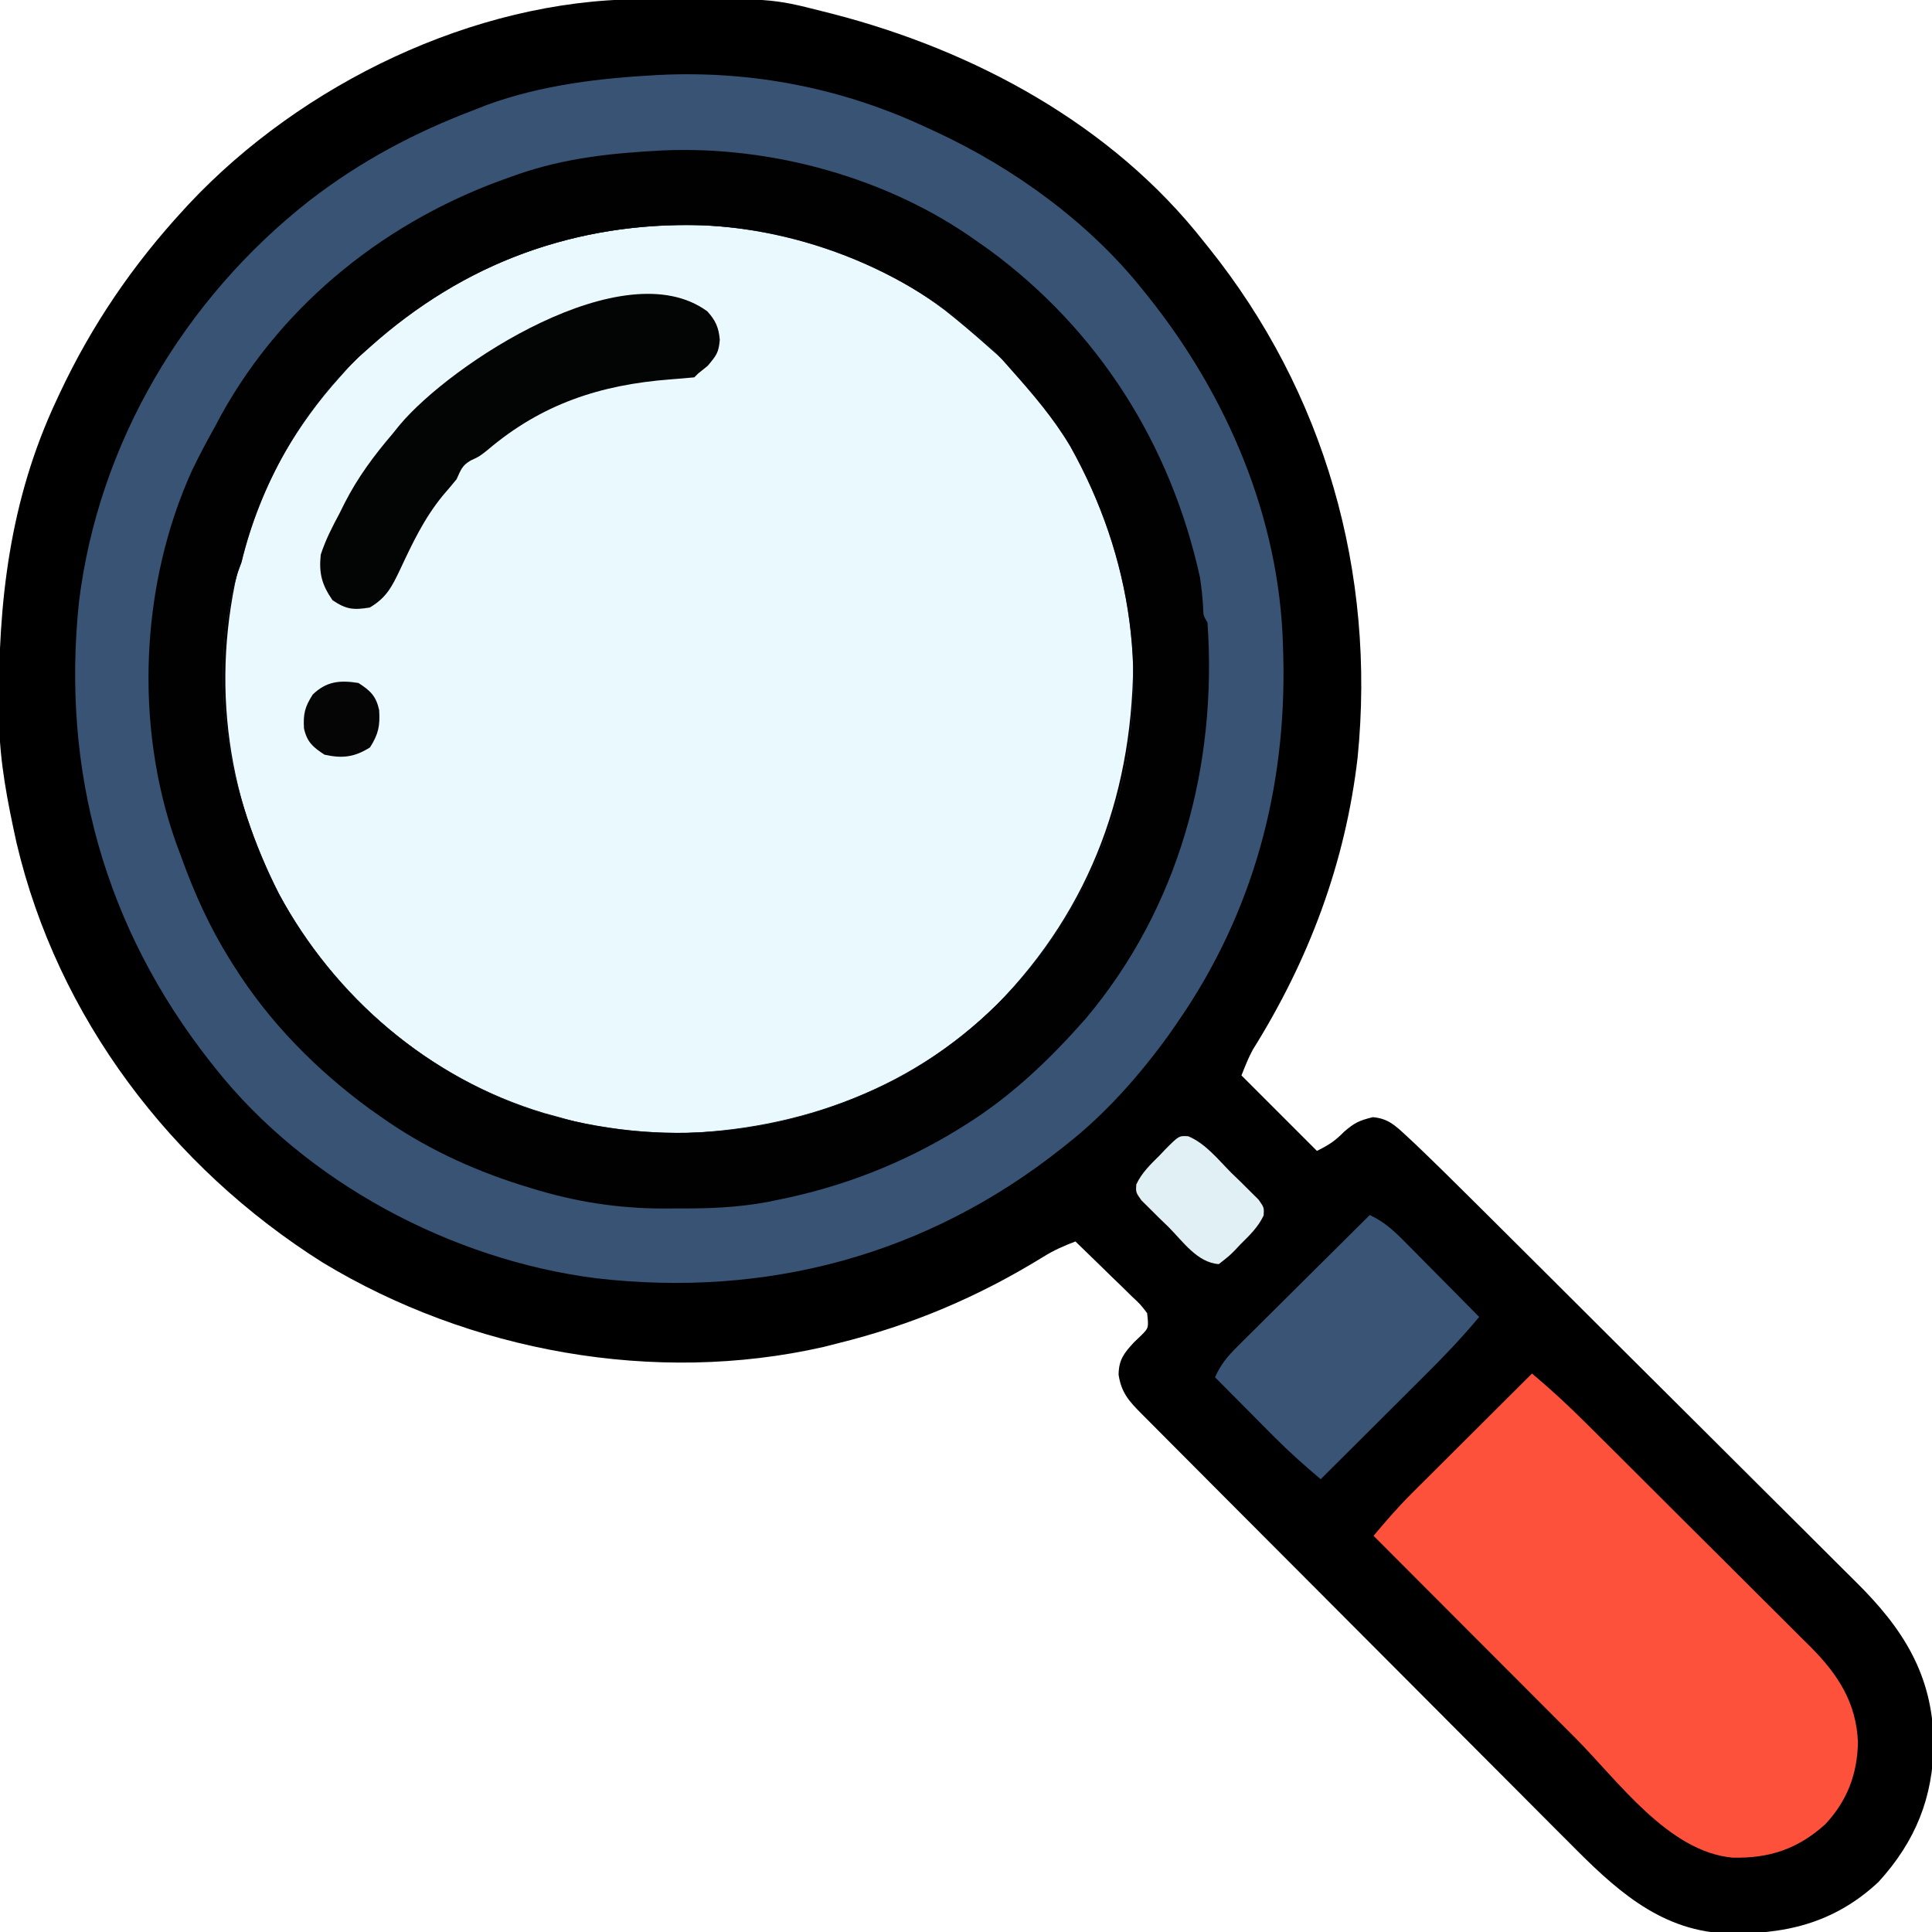
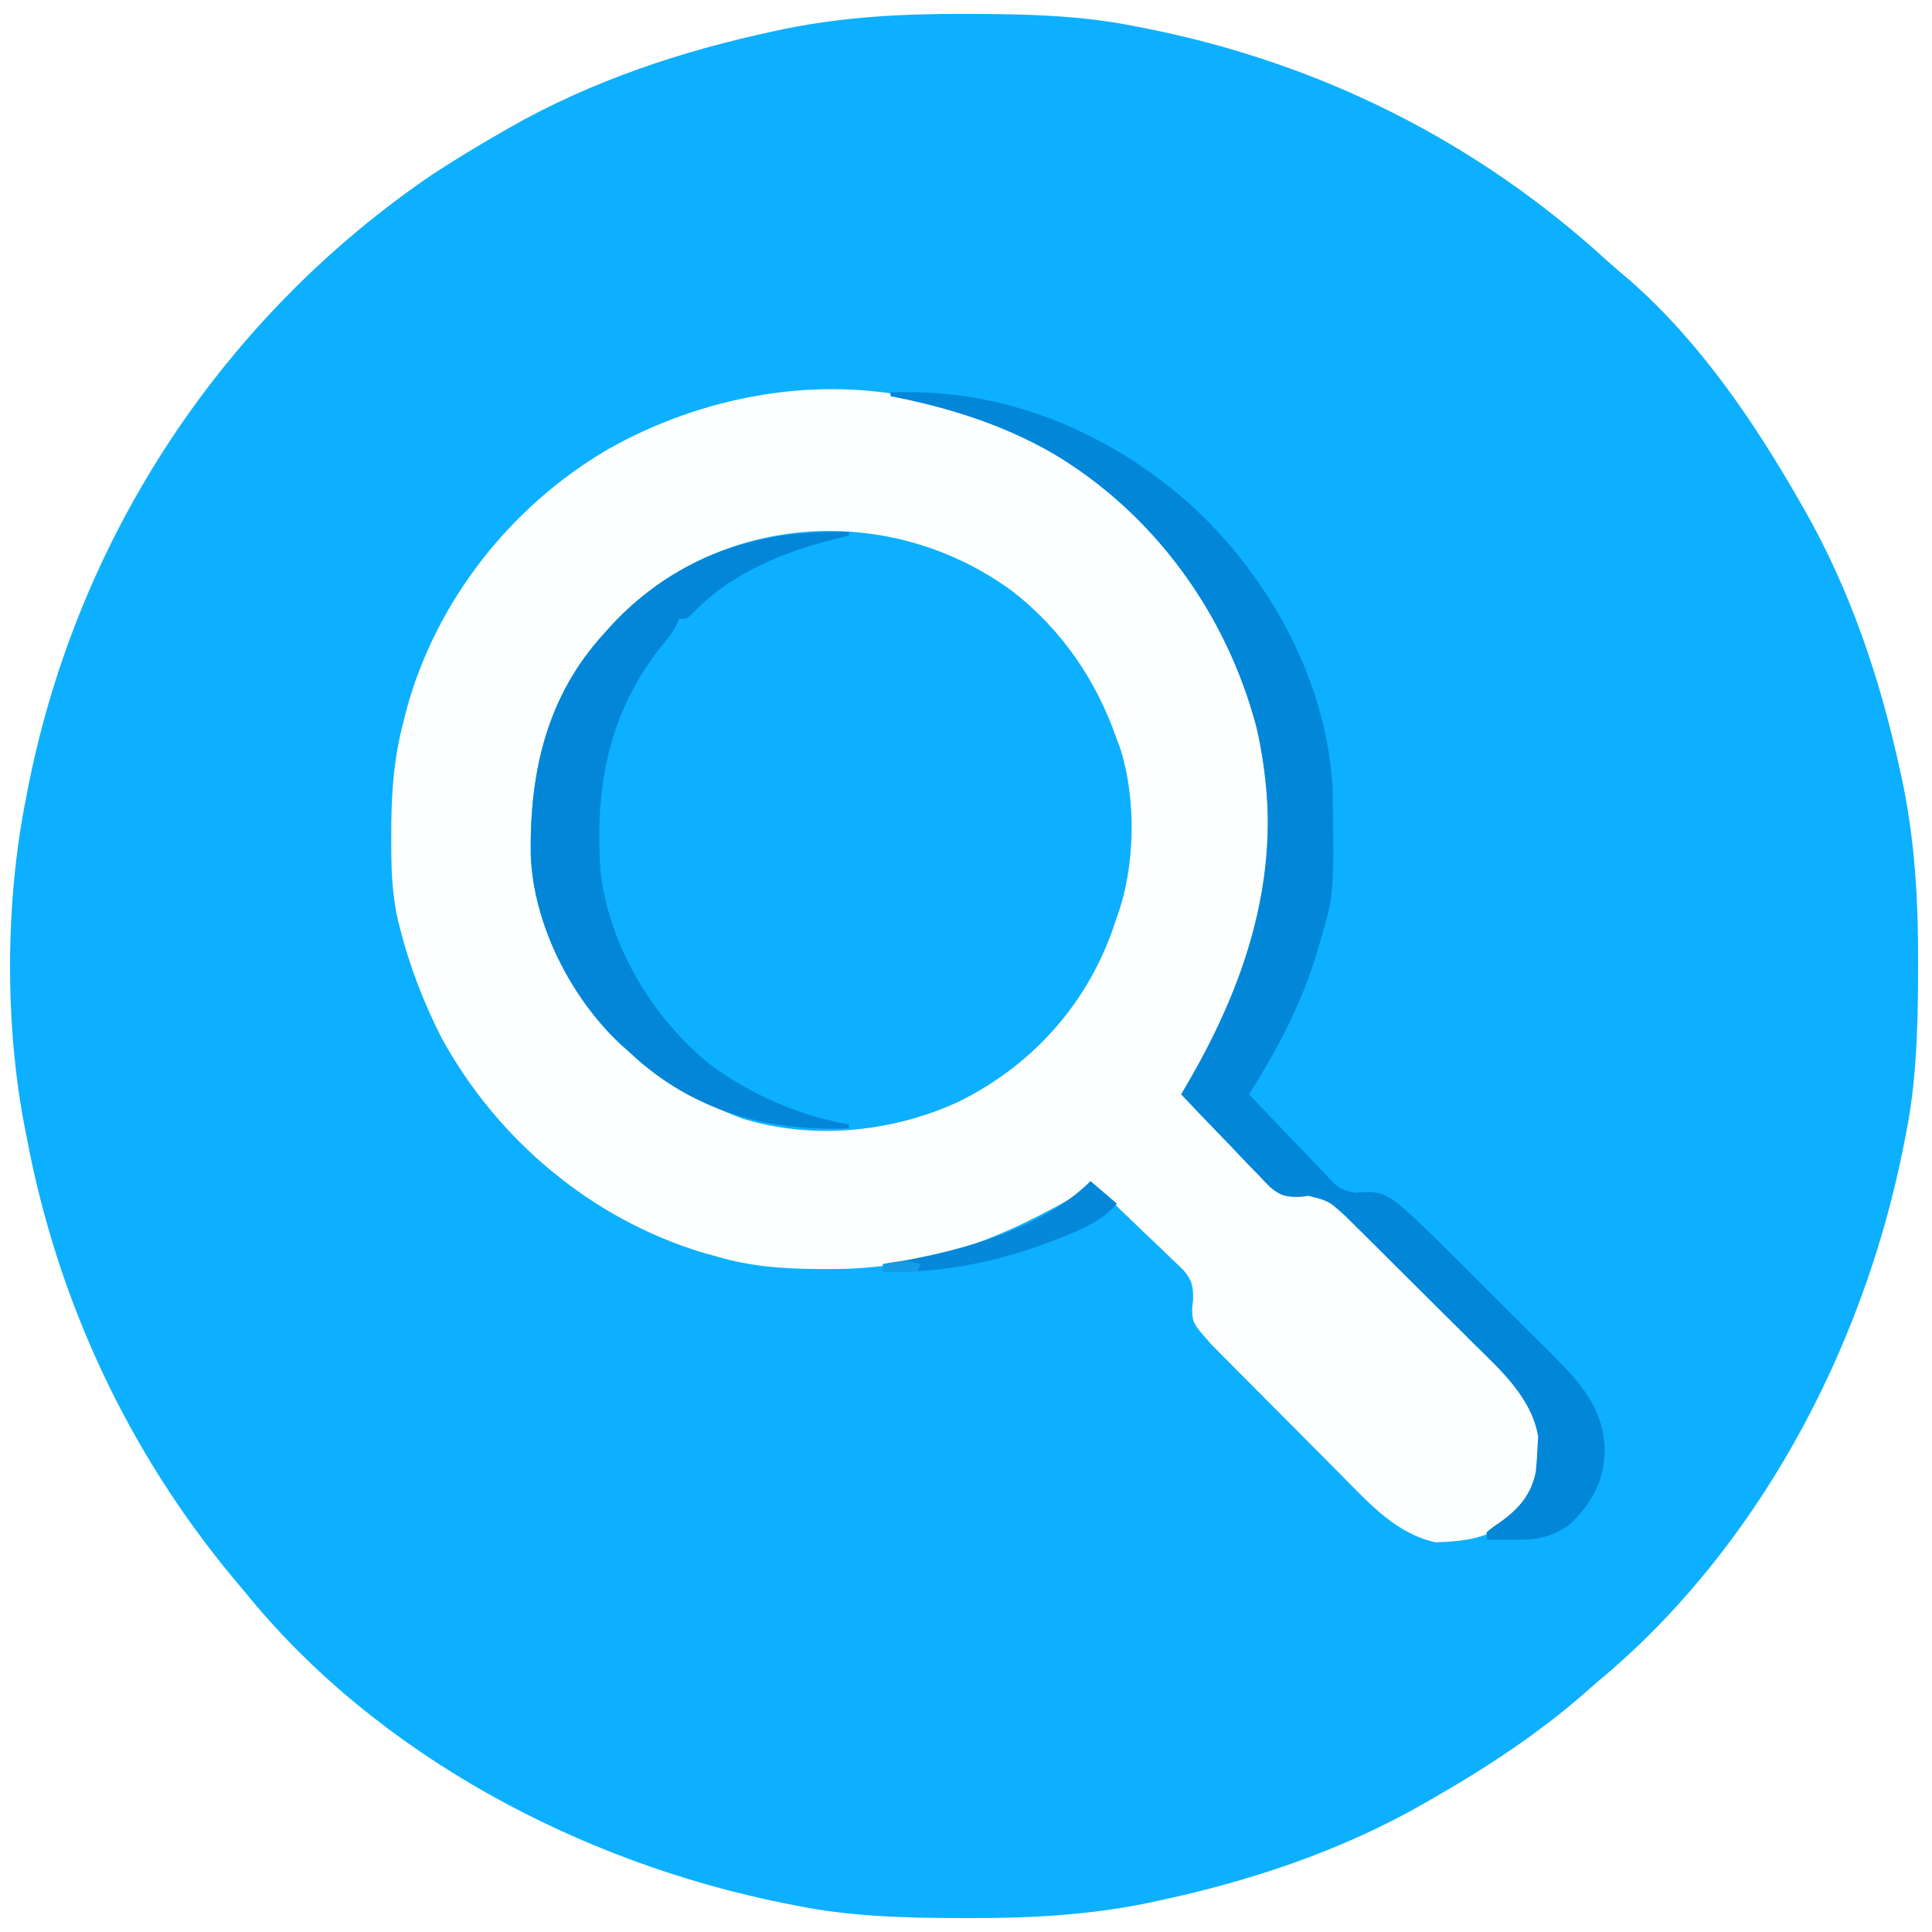
<svg xmlns="http://www.w3.org/2000/svg" version="1.1" width="512" height="512">
-   <path d="M0 0 C0.782 -0.007 1.565 -0.014 2.371 -0.021 C35.088 -0.25 35.088 -0.25 48.672 3.203 C49.951 3.525 49.951 3.525 51.256 3.854 C88.823 13.547 125.334 33.194 149.672 64.203 C150.084 64.714 150.497 65.226 150.922 65.752 C181.77 104.173 195.309 151.969 190.465 200.871 C187.248 228.815 177.552 254.607 162.69 278.361 C161.484 280.543 160.598 282.889 159.672 285.203 C166.272 291.803 172.872 298.403 179.672 305.203 C183.022 303.528 184.431 302.582 186.922 300.078 C189.651 297.743 190.834 297.163 194.484 296.266 C198.404 296.596 200.33 298.367 203.158 300.998 C204.48 302.227 204.48 302.227 205.829 303.481 C210.97 308.403 216.037 313.394 221.079 318.417 C222.29 319.621 223.502 320.824 224.714 322.028 C228.656 325.943 232.592 329.864 236.527 333.785 C237.891 335.144 239.255 336.502 240.619 337.86 C246.292 343.512 251.965 349.166 257.633 354.823 C265.719 362.892 273.812 370.953 281.918 379.001 C287.641 384.685 293.354 390.379 299.06 396.08 C302.458 399.475 305.86 402.865 309.273 406.245 C312.483 409.425 315.68 412.616 318.869 415.817 C320.034 416.982 321.204 418.143 322.377 419.299 C335.026 431.767 342.857 444.06 343.109 462.078 C343.014 476.509 338.292 488.212 328.484 498.953 C316.548 510.087 303.263 513.006 287.527 512.547 C270.079 511.605 258.162 500.294 246.521 488.522 C245.243 487.245 243.964 485.968 242.684 484.692 C239.237 481.251 235.803 477.797 232.372 474.341 C228.771 470.719 225.159 467.108 221.548 463.495 C215.495 457.436 209.45 451.37 203.41 445.298 C195.654 437.502 187.887 429.717 180.116 421.937 C173.428 415.241 166.745 408.541 160.064 401.839 C158.63 400.402 157.197 398.965 155.763 397.528 C151.682 393.437 147.604 389.344 143.529 385.247 C142.294 384.005 141.058 382.765 139.821 381.525 C138.136 379.837 136.455 378.145 134.774 376.452 C134.281 375.96 133.789 375.467 133.281 374.96 C129.929 371.575 127.846 369.347 127.109 364.516 C127.16 360.56 128.522 358.817 131.172 355.953 C131.822 355.329 132.471 354.705 133.141 354.062 C135.096 352.09 135.096 352.09 134.672 348.203 C132.914 345.892 132.914 345.892 130.516 343.656 C129.658 342.812 128.801 341.968 127.918 341.098 C127.012 340.225 126.106 339.352 125.172 338.453 C124.266 337.565 123.359 336.677 122.426 335.762 C120.183 333.566 117.932 331.381 115.672 329.203 C112.662 330.352 109.895 331.555 107.168 333.27 C89.898 343.903 72.368 351.344 52.672 356.203 C51.425 356.52 50.179 356.837 48.895 357.164 C4.214 367.316 -44.856 358.404 -83.874 334.751 C-123.92 309.493 -154.065 269.865 -164.958 223.523 C-167.312 212.769 -169.451 202.056 -169.566 191.016 C-169.576 190.244 -169.586 189.473 -169.596 188.678 C-169.886 159.85 -166.744 132.631 -154.328 106.203 C-154.047 105.601 -153.767 104.998 -153.478 104.378 C-145.03 86.401 -134.158 70.431 -120.703 55.828 C-120.189 55.269 -119.675 54.711 -119.146 54.135 C-89.39 22.478 -43.852 0.263 0 0 Z " fill="#000000" transform="translate(169.3281,-0.203125)" />
-   <path d="M0 0 C4.021 3.149 7.89 6.455 11.703 9.852 C12.566 10.612 13.428 11.373 14.316 12.156 C35.405 32.009 49.073 61.975 50.004 90.895 C50.347 126.746 39.12 158.206 13.891 184.102 C-9.851 207.535 -41.526 218.239 -74.424 218.225 C-84.168 218.062 -92.983 216.613 -102.297 213.852 C-103.54 213.513 -104.782 213.174 -106.062 212.824 C-136.559 203.708 -161.442 182.229 -176.547 154.477 C-191.782 125.204 -194.583 92.488 -185.094 60.865 C-179.988 44.887 -171.499 30.299 -160.297 17.852 C-159.436 16.891 -158.575 15.931 -157.688 14.941 C-117.309 -27.528 -47.546 -35.8 0 0 Z " fill="#E9F9FE" transform="translate(250.2969,82.14844)" />
-   <path d="M0 0 C24.844 -1.256 49.109 3.5 71.604 14.126 C72.601 14.585 72.601 14.585 73.617 15.053 C94.288 24.628 114.346 39.164 128.604 57.126 C129.246 57.924 129.246 57.924 129.9 58.737 C150.82 84.938 164.652 117.312 165.604 151.126 C165.632 152.038 165.659 152.949 165.687 153.887 C166.581 188.929 157.757 222.094 137.604 251.126 C136.875 252.181 136.145 253.235 135.394 254.322 C127.76 264.877 118.854 275.032 108.604 283.126 C108.064 283.558 107.523 283.989 106.966 284.434 C71.195 312.776 28.78 324.111 -16.458 318.876 C-54.628 314.003 -93.288 293.57 -117.396 263.126 C-117.834 262.574 -118.272 262.021 -118.723 261.451 C-146.616 225.981 -158.19 184.349 -153.451 139.504 C-148.245 97.473 -125.596 59.404 -92.462 33.346 C-78.75 22.767 -64.566 15.245 -48.396 9.126 C-47.406 8.737 -46.416 8.348 -45.396 7.947 C-30.918 2.641 -15.291 0.807 0 0 Z M-76.396 72.126 C-77.343 72.972 -78.29 73.818 -79.267 74.689 C-94.573 89.207 -105.474 108.717 -110.396 129.126 C-110.715 129.997 -111.035 130.867 -111.364 131.763 C-120.038 160.053 -113.543 191.299 -100.45 217.033 C-85.942 244.232 -60.932 265.524 -31.474 274.856 C0.893 284.528 33.505 281.383 63.479 265.876 C91.618 250.645 112.259 224.09 121.386 193.568 C130.548 160.943 125.682 127.758 109.226 98.376 C104.848 90.997 99.295 84.516 93.604 78.126 C92.844 77.264 92.083 76.402 91.3 75.513 C71.01 53.96 41.05 41.116 11.683 39.81 C-21.916 38.897 -51.37 49.756 -76.396 72.126 Z " fill="#395374" transform="translate(174.3955,19.87354)" />
-   <path d="M0 0 C28.753 -1.27 59.815 7.248 83.341 24.137 C84.822 25.176 84.822 25.176 86.333 26.235 C115.464 47.566 134.612 77.944 142.341 113.137 C142.758 115.904 143.065 118.595 143.201 121.387 C143.24 123.247 143.24 123.247 144.341 125.137 C146.969 163.085 136.813 200.719 112.041 230.118 C102.553 240.873 92.519 250.504 80.341 258.137 C79.722 258.526 79.102 258.915 78.464 259.315 C63.577 268.488 47.492 274.727 30.341 278.137 C29.471 278.315 28.6 278.493 27.703 278.677 C19.735 280.17 11.997 280.438 3.904 280.387 C2.684 280.395 1.464 280.403 0.207 280.411 C-11.971 280.385 -23.29 278.621 -34.909 275.012 C-35.895 274.708 -36.88 274.404 -37.896 274.09 C-51.059 269.892 -63.362 264.139 -74.659 256.137 C-75.647 255.445 -76.636 254.753 -77.655 254.04 C-91.851 243.631 -104.282 231.065 -113.659 216.137 C-114.019 215.568 -114.379 214.999 -114.75 214.412 C-120.157 205.743 -124.213 196.732 -127.659 187.137 C-128.112 185.918 -128.566 184.698 -129.034 183.442 C-140.092 152.219 -138.448 114.902 -124.737 84.735 C-122.845 80.794 -120.779 76.959 -118.659 73.137 C-118.093 72.081 -117.527 71.026 -116.944 69.938 C-100.384 40.13 -72.649 18.29 -40.659 7.137 C-40.009 6.905 -39.358 6.673 -38.688 6.434 C-25.96 1.982 -13.404 0.692 0 0 Z M-77.659 52.137 C-78.606 52.983 -79.554 53.828 -80.53 54.7 C-95.836 69.218 -106.737 88.727 -111.659 109.137 C-111.978 110.007 -112.298 110.877 -112.627 111.774 C-121.302 140.064 -114.806 171.31 -101.713 197.043 C-87.205 224.242 -62.195 245.534 -32.737 254.867 C-0.37 264.538 32.241 261.394 62.216 245.887 C90.355 230.656 110.996 204.1 120.123 173.579 C129.284 140.954 124.419 107.768 107.962 78.387 C103.585 71.008 98.032 64.527 92.341 58.137 C91.581 57.275 90.82 56.412 90.037 55.524 C69.747 33.971 39.787 21.126 10.419 19.821 C-23.179 18.908 -52.634 29.767 -77.659 52.137 Z " fill="#010102" transform="translate(175.6587,39.86279)" />
-   <path d="M0 0 C4.997 4.192 9.71 8.557 14.325 13.164 C15.02 13.854 15.715 14.544 16.432 15.255 C18.71 17.519 20.984 19.787 23.258 22.055 C24.039 22.834 24.821 23.612 25.627 24.415 C29.759 28.532 33.888 32.652 38.015 36.775 C42.266 41.021 46.527 45.257 50.789 49.491 C54.078 52.761 57.361 56.039 60.641 59.318 C62.209 60.882 63.779 62.444 65.351 64.003 C67.553 66.188 69.744 68.381 71.934 70.578 C72.578 71.213 73.223 71.848 73.886 72.502 C81.135 79.818 85.96 87.259 86.375 97.75 C86.207 106.225 83.51 113.252 77.703 119.469 C70.41 126.026 62.83 128.545 53.078 128.293 C36.095 126.677 22.867 108.005 11.516 96.613 C9.964 95.059 8.411 93.506 6.859 91.952 C2.813 87.902 -1.231 83.849 -5.273 79.795 C-9.415 75.644 -13.559 71.495 -17.703 67.346 C-25.805 59.233 -33.903 51.118 -42 43 C-38.777 39.187 -35.553 35.427 -32.014 31.901 C-31.294 31.18 -30.574 30.46 -29.831 29.718 C-29.075 28.967 -28.318 28.216 -27.539 27.441 C-26.748 26.652 -25.958 25.863 -25.143 25.05 C-22.64 22.552 -20.132 20.057 -17.625 17.562 C-15.918 15.86 -14.211 14.158 -12.504 12.455 C-8.339 8.301 -4.17 4.149 0 0 Z " fill="#FD513C" transform="translate(406,364)" />
-   <path d="M0 0 C2.195 2.399 3.048 4.324 3.312 7.562 C3.019 10.966 2.457 11.627 0.125 14.438 C-0.721 15.118 -1.566 15.799 -2.438 16.5 C-2.933 16.995 -2.933 16.995 -3.438 17.5 C-5.565 17.696 -7.694 17.885 -9.824 18.044 C-28.368 19.472 -43.871 24.545 -58.246 36.766 C-60.438 38.5 -60.438 38.5 -62.598 39.484 C-64.972 40.795 -65.325 42.061 -66.438 44.5 C-67.642 45.979 -68.874 47.435 -70.125 48.875 C-75.069 54.934 -78.139 61.451 -81.438 68.5 C-83.585 73.011 -85.042 75.903 -89.438 78.5 C-93.776 79.197 -95.65 79.031 -99.312 76.562 C-102.144 72.481 -102.952 69.447 -102.438 64.5 C-101.175 60.603 -99.371 57.103 -97.438 53.5 C-96.979 52.578 -96.52 51.657 -96.047 50.707 C-92.579 43.953 -88.36 38.257 -83.438 32.5 C-82.833 31.75 -82.228 31 -81.605 30.227 C-68.015 13.917 -22.072 -16.157 0 0 Z " fill="#030404" transform="translate(187.4375,82.5)" />
-   <path d="M0 0 C4.031 1.857 6.783 4.527 9.859 7.664 C10.683 8.492 10.683 8.492 11.524 9.337 C13.271 11.095 15.01 12.86 16.75 14.625 C17.936 15.821 19.122 17.016 20.309 18.211 C23.211 21.135 26.107 24.066 29 27 C24.439 32.473 19.593 37.54 14.539 42.559 C13.748 43.348 12.958 44.137 12.143 44.95 C9.64 47.448 7.132 49.943 4.625 52.438 C2.918 54.14 1.211 55.842 -0.496 57.545 C-4.661 61.699 -8.83 65.851 -13 70 C-17.259 66.423 -21.353 62.769 -25.277 58.82 C-26.665 57.428 -26.665 57.428 -28.08 56.008 C-29.033 55.047 -29.985 54.086 -30.938 53.125 C-31.917 52.14 -32.897 51.156 -33.877 50.172 C-36.254 47.784 -38.628 45.393 -41 43 C-39.554 39.684 -37.752 37.508 -35.193 34.966 C-34.412 34.185 -33.632 33.405 -32.827 32.601 C-31.984 31.768 -31.142 30.936 -30.273 30.078 C-29.411 29.218 -28.548 28.358 -27.659 27.472 C-24.902 24.727 -22.139 21.988 -19.375 19.25 C-17.505 17.39 -15.635 15.529 -13.766 13.668 C-9.182 9.107 -4.593 4.551 0 0 Z " fill="#395475" transform="translate(363,322)" />
-   <path d="M0 0 C4.616 1.932 7.933 6.201 11.413 9.691 C12.261 10.512 13.11 11.332 13.985 12.178 C14.782 12.972 15.579 13.767 16.401 14.586 C17.135 15.313 17.869 16.04 18.625 16.788 C20.1 18.879 20.1 18.879 19.979 20.97 C18.547 24.079 16.182 26.31 13.788 28.691 C13.301 29.206 12.814 29.721 12.313 30.252 C10.862 31.711 10.862 31.711 8.1 33.879 C2.421 33.517 -1.46 27.83 -5.212 24.066 C-6.061 23.246 -6.91 22.425 -7.785 21.58 C-8.582 20.785 -9.379 19.991 -10.201 19.172 C-10.935 18.445 -11.668 17.718 -12.425 16.969 C-13.9 14.879 -13.9 14.879 -13.779 12.788 C-12.347 9.679 -9.981 7.448 -7.587 5.066 C-7.101 4.551 -6.614 4.036 -6.113 3.506 C-2.469 -0.157 -2.469 -0.157 0 0 Z " fill="#E1F0F5" transform="translate(314.8999,301.1211)" />
-   <path d="M0 0 C3.138 2.027 4.659 3.453 5.477 7.16 C5.74 11.315 5.318 13.497 3.062 17.062 C-1.054 19.667 -4.254 20.047 -9 19 C-12.043 17.013 -13.621 15.68 -14.438 12.062 C-14.67 8.223 -14.232 6.363 -12.125 3.062 C-8.501 -0.455 -4.899 -0.796 0 0 Z " fill="#050505" transform="translate(95,181)" />
+   <path d="M0 0 C0.971 0.002 1.942 0.004 2.942 0.007 C17.281 0.058 31.28 0.453 45.375 3.312 C46.39 3.511 47.406 3.71 48.452 3.915 C94.233 13.072 135.601 33.736 170.051 65.211 C172.081 67.046 174.152 68.806 176.25 70.562 C194.785 86.786 209.234 108.086 221.375 129.312 C221.746 129.956 222.118 130.6 222.5 131.264 C234.944 153.062 242.899 177.026 248.125 201.5 C248.423 202.887 248.423 202.887 248.728 204.302 C251.951 220.171 252.752 235.787 252.688 251.938 C252.685 252.908 252.683 253.879 252.681 254.88 C252.63 269.218 252.234 283.218 249.375 297.312 C249.077 298.836 249.077 298.836 248.773 300.39 C238.038 354.058 210.064 407.078 167.375 442.312 C166.447 443.128 165.519 443.944 164.562 444.785 C151.914 455.866 137.966 465.001 123.375 473.312 C122.416 473.865 122.416 473.865 121.437 474.429 C99.634 486.877 75.668 494.835 51.188 500.062 C50.263 500.261 49.338 500.46 48.385 500.665 C32.516 503.888 16.901 504.69 0.75 504.625 C-0.221 504.623 -1.192 504.621 -2.192 504.618 C-16.531 504.567 -30.53 504.172 -44.625 501.312 C-45.64 501.114 -46.656 500.915 -47.702 500.71 C-101.56 489.937 -155.616 461.576 -190.625 418.312 C-191.607 417.141 -192.59 415.971 -193.574 414.801 C-221.803 380.973 -240.558 340.642 -248.625 297.312 C-248.787 296.497 -248.95 295.681 -249.117 294.841 C-254.427 267.253 -254.208 234.829 -248.625 207.312 C-248.426 206.297 -248.228 205.282 -248.023 204.235 C-234.85 138.382 -196.525 80.255 -140.957 42.492 C-134.957 38.567 -128.848 34.872 -122.625 31.312 C-121.981 30.941 -121.337 30.57 -120.674 30.188 C-98.876 17.744 -74.911 9.788 -50.438 4.562 C-49.513 4.364 -48.588 4.165 -47.635 3.96 C-31.766 0.737 -16.151 -0.065 0 0 Z " fill="#0CB0FE" transform="translate(255.625,3.6875)" />
+   <path d="M0 0 C0.941 0.226 0.941 0.226 1.9 0.457 C24.251 5.991 42.64 16.87 59 33 C59.791 33.779 60.583 34.557 61.398 35.359 C84.269 59.273 91.887 90.149 91.228 122.306 C90.647 142.315 83.568 160.659 72.794 177.37 C70.5 180.884 70.5 180.884 70 185 C71.66 187.033 73.324 188.889 75.152 190.762 C75.686 191.312 76.219 191.863 76.769 192.43 C77.904 193.594 79.043 194.753 80.187 195.907 C81.921 197.671 83.621 199.464 85.322 201.26 C90.65 207.172 90.65 207.172 97.543 210.557 C99.781 210.436 99.781 210.436 101.825 210.041 C107.636 209.932 113.046 216.912 116.944 220.653 C118.773 222.456 120.596 224.264 122.414 226.078 C123.397 227.055 124.38 228.031 125.363 229.007 C127.412 231.044 129.457 233.086 131.5 235.129 C134.096 237.726 136.706 240.309 139.32 242.888 C141.352 244.897 143.374 246.916 145.394 248.937 C146.811 250.351 148.238 251.755 149.664 253.16 C155.772 259.31 161.998 265.82 163.691 274.574 C163.319 283.558 162.008 289.659 155.777 296.422 C149.804 301.726 143.258 302.469 135.504 302.727 C125.141 300.578 117.785 292.355 110.629 285.09 C109.575 284.033 108.52 282.978 107.465 281.923 C105.271 279.726 103.084 277.523 100.903 275.314 C98.113 272.491 95.311 269.681 92.504 266.875 C90.332 264.703 88.165 262.525 86 260.345 C84.968 259.307 83.935 258.27 82.901 257.235 C81.458 255.788 80.022 254.334 78.588 252.879 C77.772 252.055 76.956 251.232 76.116 250.383 C71.071 244.701 71.071 244.701 70.907 240.774 C71.036 239.697 71.036 239.697 71.168 238.598 C71.282 235.047 70.945 233.301 68.613 230.592 C67.536 229.516 66.434 228.464 65.312 227.434 C64.735 226.869 64.158 226.305 63.564 225.723 C61.729 223.939 59.866 222.189 58 220.438 C56.745 219.228 55.493 218.016 54.242 216.803 C51.184 213.844 48.1 210.915 45 208 C43.835 208.686 43.835 208.686 42.647 209.386 C20.698 222.265 0.59 230.43 -25.312 230.312 C-26.593 230.308 -27.873 230.303 -29.192 230.298 C-38.18 230.186 -46.345 229.569 -55 227 C-56.794 226.507 -56.794 226.507 -58.625 226.004 C-88.204 217.099 -113.278 196.001 -128 169 C-132.708 159.756 -136.454 150.062 -139 140 C-139.177 139.304 -139.355 138.607 -139.537 137.89 C-141.22 130.558 -141.346 123.375 -141.312 115.875 C-141.308 114.59 -141.304 113.305 -141.3 111.98 C-141.189 102.613 -140.445 94.049 -138 85 C-137.733 83.929 -137.466 82.858 -137.191 81.754 C-129.284 53.043 -109.562 28.099 -83.935 13.095 C-58.955 -1.046 -28.263 -6.85 0 0 Z " fill="#FDFEFE" transform="translate(245,106)" />
+   <path d="M0 0 C13.058 10.168 22.27 23.669 27.661 39.293 C27.98 40.153 28.298 41.013 28.626 41.899 C32.843 55.365 32.515 73.073 27.661 86.293 C27.259 87.478 26.857 88.663 26.442 89.883 C19.296 109.951 4.821 125.824 -14.232 135.228 C-31.843 143.39 -53.025 145.504 -71.714 139.684 C-82.716 135.463 -92.61 130.324 -101.339 122.293 C-102.179 121.545 -103.02 120.796 -103.886 120.024 C-117.091 107.639 -126.887 88.41 -127.675 70.043 C-128.024 48.166 -123.519 27.898 -108.339 11.293 C-107.538 10.401 -106.738 9.509 -105.913 8.59 C-77.917 -21.067 -32.439 -23.828 0 0 Z " fill="#0CB0FE" transform="translate(268.3389,156.7065)" />
+   <path d="M0 0 C30.016 -1.266 57.892 10.329 80.062 30.25 C100.629 49.315 115.642 76.6 117.161 105.013 C117.533 133.081 117.533 133.081 114 145 C113.801 145.697 113.603 146.394 113.398 147.112 C109.287 161.332 102.908 173.514 95 186 C98.509 189.732 102.046 193.433 105.614 197.108 C106.822 198.361 108.022 199.622 109.213 200.892 C110.932 202.72 112.679 204.518 114.434 206.312 C114.956 206.881 115.478 207.45 116.016 208.036 C119.039 211.121 119.039 211.121 123.096 212.103 C124.211 212.011 124.211 212.011 125.348 211.918 C130.491 211.597 132.885 213.553 136.689 216.838 C137.833 217.908 137.833 217.908 139 219 C139.791 219.737 140.582 220.474 141.397 221.233 C143.992 223.712 146.538 226.234 149.074 228.773 C150.002 229.697 150.929 230.62 151.885 231.571 C153.834 233.512 155.778 235.458 157.721 237.405 C160.19 239.88 162.67 242.344 165.154 244.804 C167.551 247.183 169.937 249.572 172.324 251.961 C173.206 252.833 174.087 253.705 174.995 254.604 C182.613 262.279 189.06 269.124 189.25 280.312 C189.139 288.654 185.859 294.289 180 300 C174.775 303.732 170.593 304.126 164.25 304.062 C163.08 304.053 161.909 304.044 160.703 304.035 C159.811 304.024 158.919 304.012 158 304 C158 303.34 158 302.68 158 302 C159.609 300.703 159.609 300.703 161.75 299.25 C166.592 295.736 169.835 291.974 171 286 C171.218 283.965 171.356 281.92 171.438 279.875 C171.498 278.821 171.559 277.766 171.621 276.68 C169.872 266.318 161.487 258.916 154.309 251.848 C153.275 250.816 152.241 249.784 151.209 248.751 C149.059 246.604 146.903 244.464 144.741 242.33 C141.979 239.601 139.229 236.859 136.484 234.112 C134.358 231.987 132.226 229.866 130.093 227.748 C129.077 226.738 128.063 225.728 127.049 224.716 C125.634 223.304 124.21 221.9 122.787 220.496 C121.981 219.698 121.175 218.9 120.345 218.078 C116.12 214.27 116.12 214.27 110.782 212.915 C109.707 213.047 109.707 213.047 108.612 213.182 C104.993 213.297 103.252 212.902 100.5 210.521 C99.381 209.402 98.287 208.258 97.215 207.094 C96.628 206.494 96.042 205.895 95.437 205.278 C93.582 203.372 91.76 201.437 89.938 199.5 C88.68 198.197 87.42 196.896 86.158 195.598 C83.081 192.421 80.033 189.219 77 186 C77.457 185.224 77.915 184.447 78.386 183.647 C95.613 154.288 105.239 123.004 96.938 88.625 C88.973 58.502 69.729 31.957 42.847 16.06 C29.562 8.439 15.005 3.894 0 1 C0 0.67 0 0.34 0 0 Z " fill="#0186D8" transform="translate(236,104)" />
+   <path d="M0 0 C0 0.33 0 0.66 0 1 C-0.897 1.196 -1.794 1.392 -2.719 1.594 C-16.981 5.012 -31.331 10.825 -41.605 21.699 C-43 23 -43 23 -45 23 C-45.266 23.583 -45.531 24.165 -45.805 24.766 C-47.035 27.066 -48.427 28.775 -50.125 30.75 C-64.199 48.702 -67.512 68.933 -65.75 91.152 C-62.937 110.637 -52.064 128.581 -37 141 C-26.129 149.034 -13.328 154.662 0 157 C0 157.33 0 157.66 0 158 C-20.652 158.91 -39.794 153.86 -55.703 140.113 C-56.461 139.416 -57.219 138.719 -58 138 C-58.84 137.251 -59.681 136.502 -60.547 135.73 C-73.752 123.345 -83.548 104.116 -84.336 85.75 C-84.685 63.872 -80.18 43.604 -65 27 C-64.199 26.108 -63.399 25.216 -62.574 24.297 C-45.691 6.412 -24.122 -0.836 0 0 Z " fill="#0386D8" transform="translate(225,141)" />
+   <path d="M0 0 C2.31 1.98 4.62 3.96 7 6 C3.802 9.672 0.284 11.563 -4.125 13.438 C-4.823 13.737 -5.521 14.036 -6.24 14.344 C-21.668 20.745 -38.239 24.588 -55 24 C-55 23.34 -55 22.68 -55 22 C-53.165 21.706 -53.165 21.706 -51.293 21.406 C-34.422 18.496 -12.594 12.594 0 0 Z " fill="#0588D9" transform="translate(289,313)" />
+   <path d="M0 0 C-0.33 0.66 -0.66 1.32 -1 2 C-3.97 2 -6.94 2 -10 2 C-10 1.34 -10 0.68 -10 0 C-6.337 -0.749 -3.576 -1.238 0 0 Z " fill="#169BE6" transform="translate(244,335)" />
</svg>
